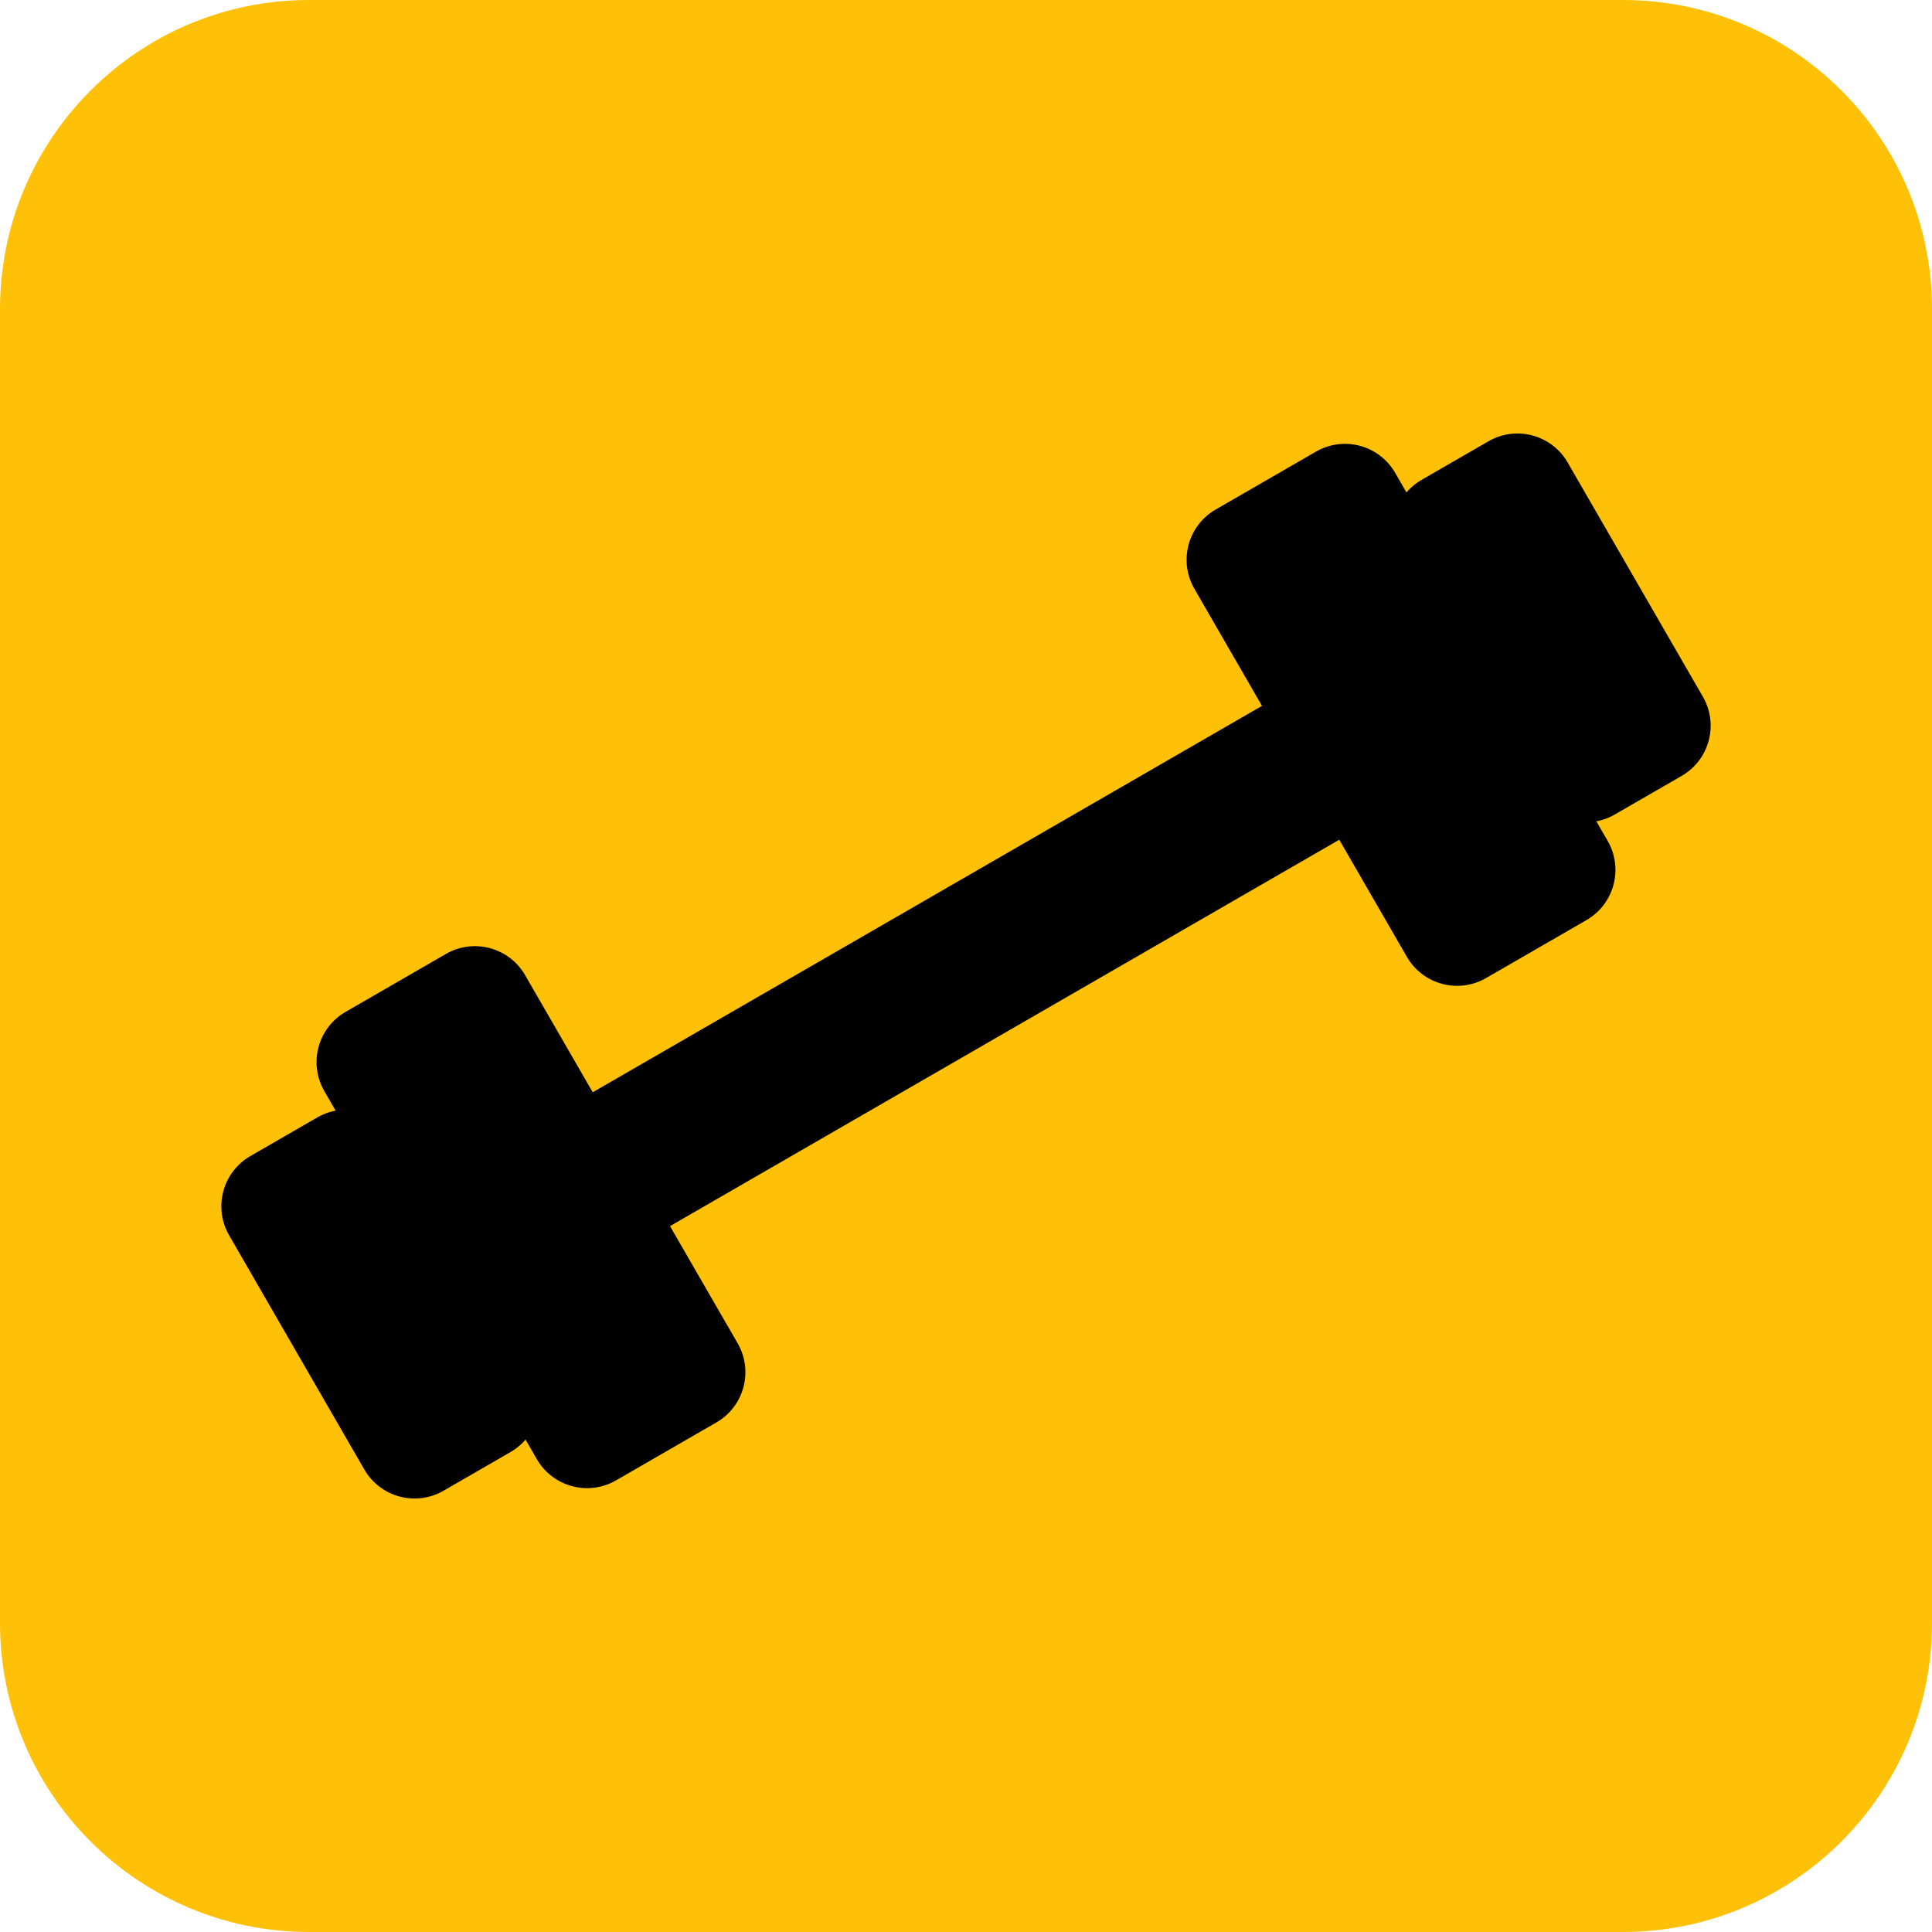
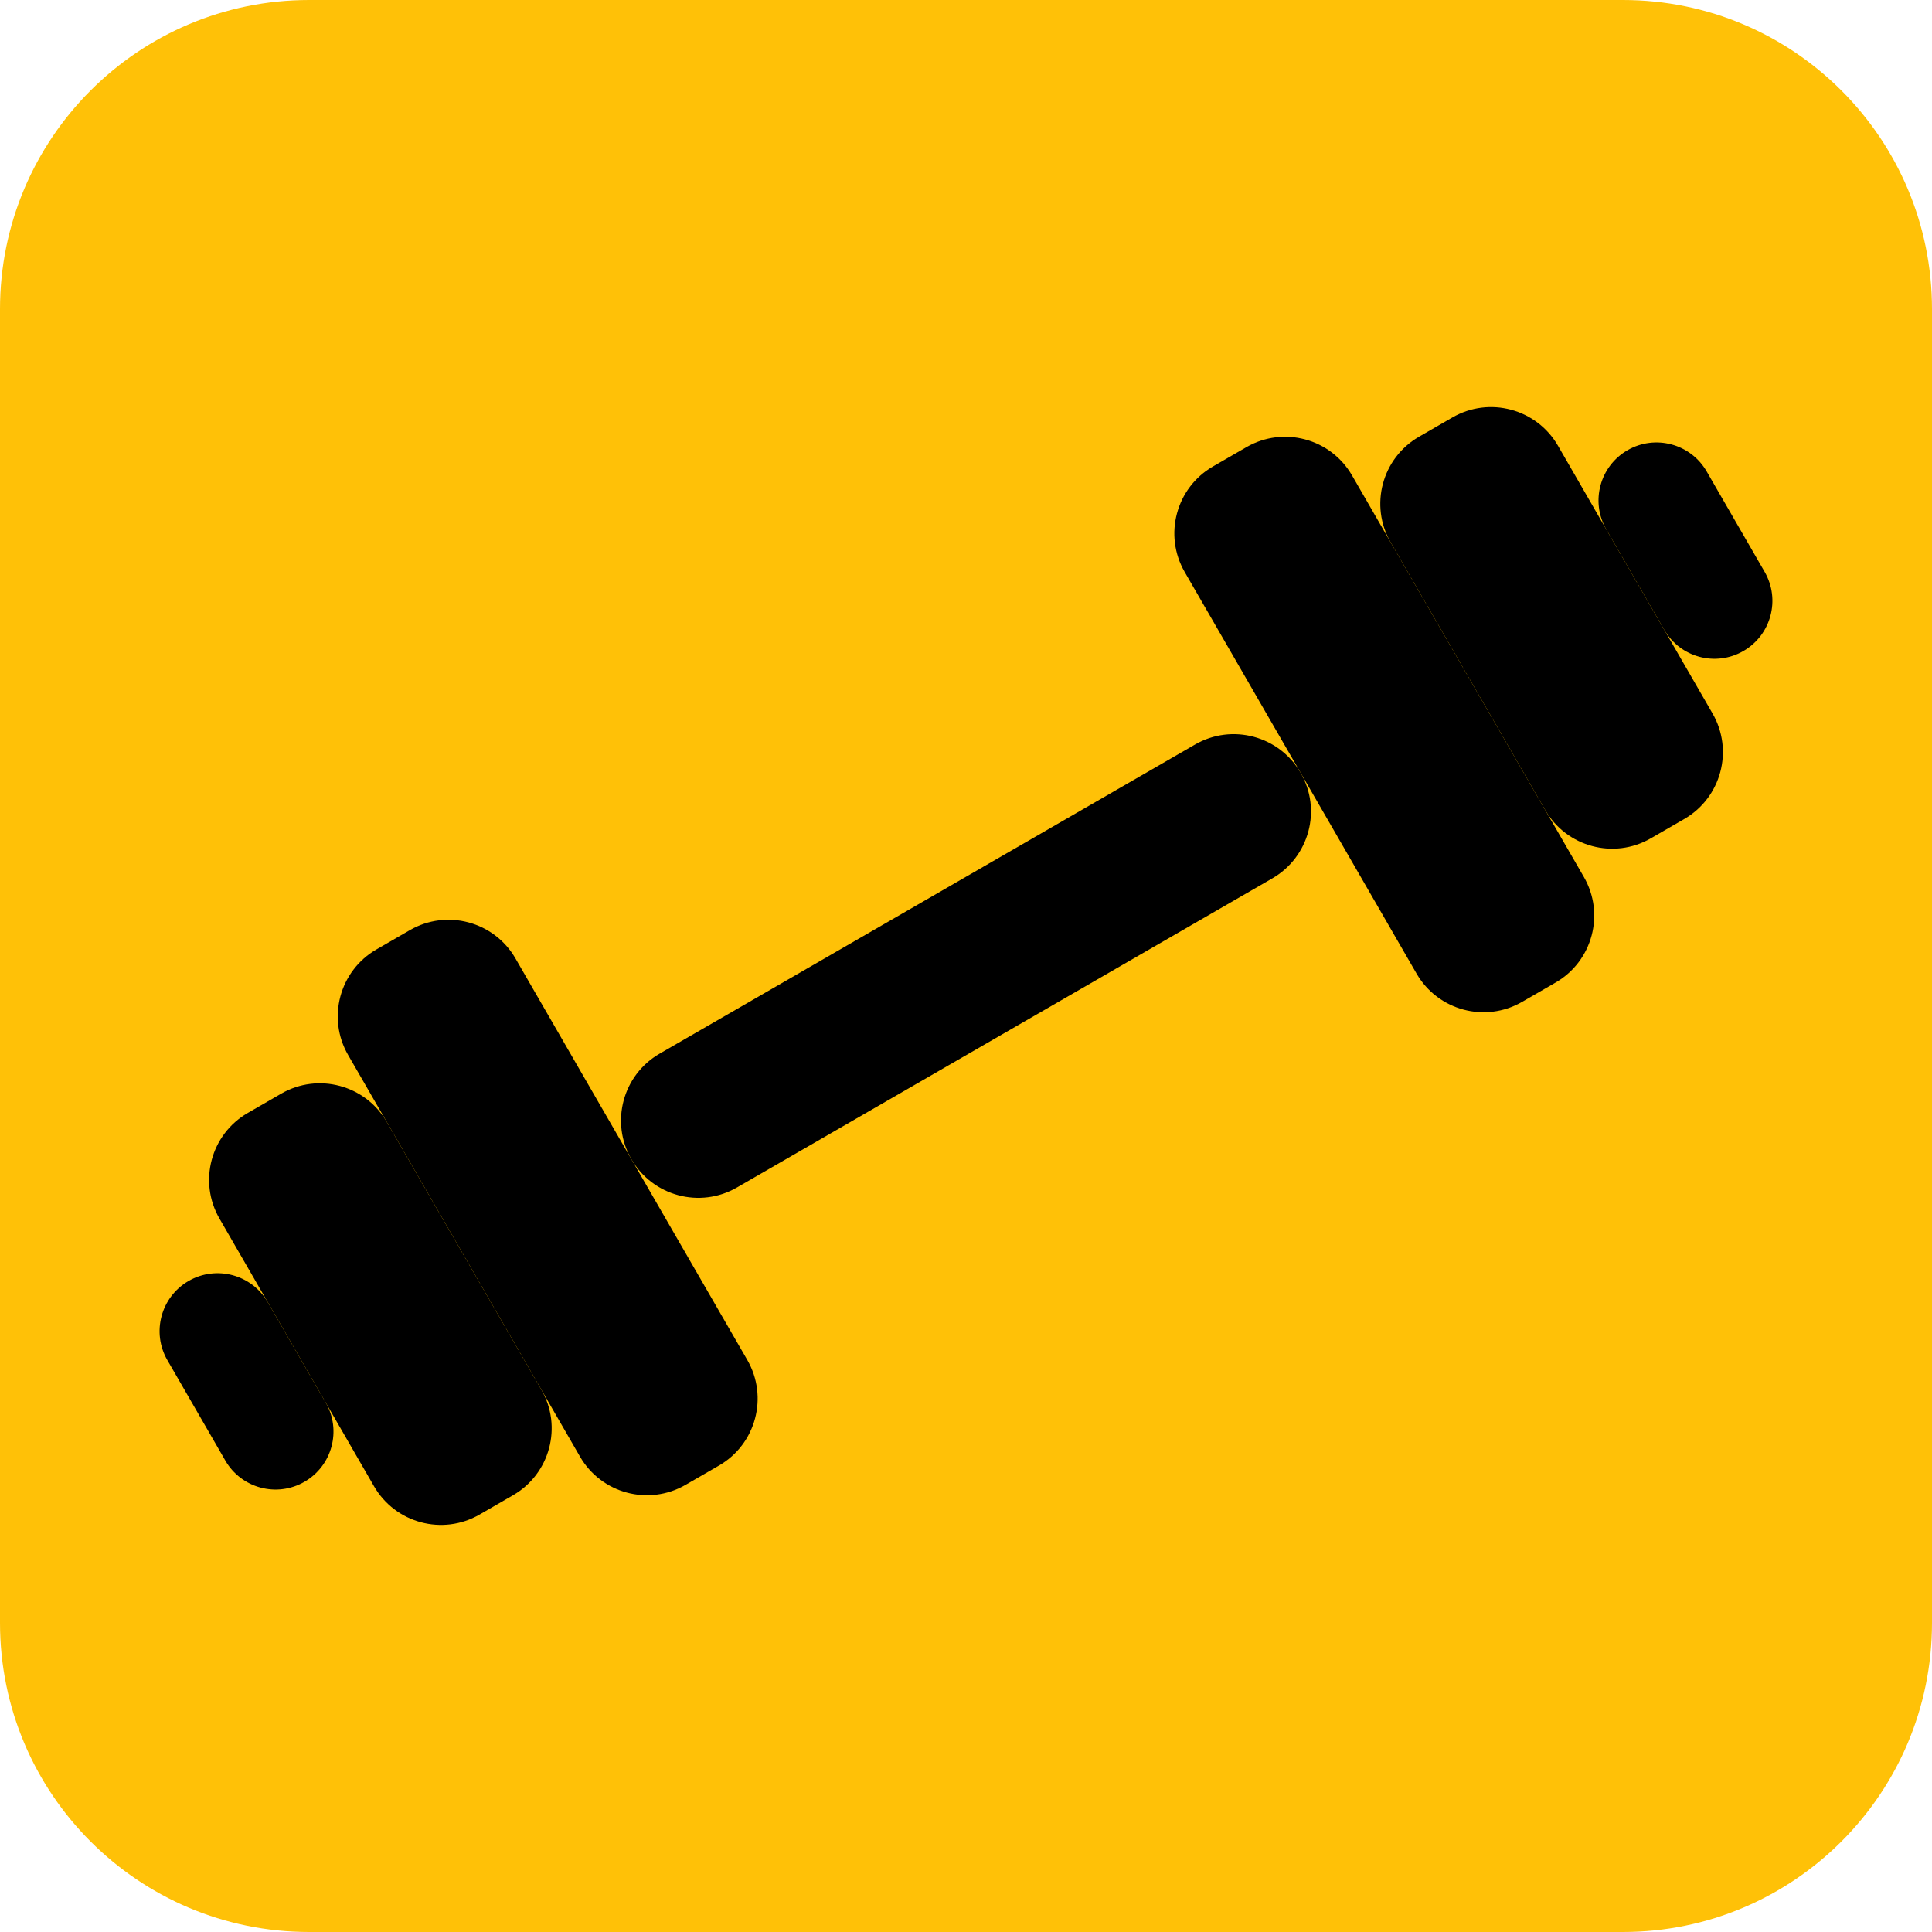
<svg xmlns="http://www.w3.org/2000/svg" viewBox="0 0 100 100">
  <rect width="100" height="100" rx="16" fill="#FFC107" />
  <g transform="translate(50,50) rotate(-30) translate(-50,-50)">
-     <rect x="25" y="46" width="50" height="8" rx="4" fill="#000" />
-     <rect x="18" y="36" width="12" height="28" rx="3" fill="#000" />
-     <rect x="10" y="40" width="10" height="20" rx="3" fill="#000" />
-     <rect x="70" y="36" width="12" height="28" rx="3" fill="#000" />
-     <rect x="80" y="40" width="10" height="20" rx="3" fill="#000" />
+     <rect x="30" y="46" width="40" height="8" rx="4" fill="#000" />
+     <rect x="20" y="34" width="10" height="32" rx="4" fill="#000" />
+     <rect x="10" y="38" width="10" height="24" rx="4" fill="#000" />
+     <rect x="4" y="44" width="6" height="12" rx="3" fill="#000" />
+     <rect x="70" y="34" width="10" height="32" rx="4" fill="#000" />
+     <rect x="80" y="38" width="10" height="24" rx="4" fill="#000" />
+     <rect x="90" y="44" width="6" height="12" rx="3" fill="#000" />
  </g>
</svg>
